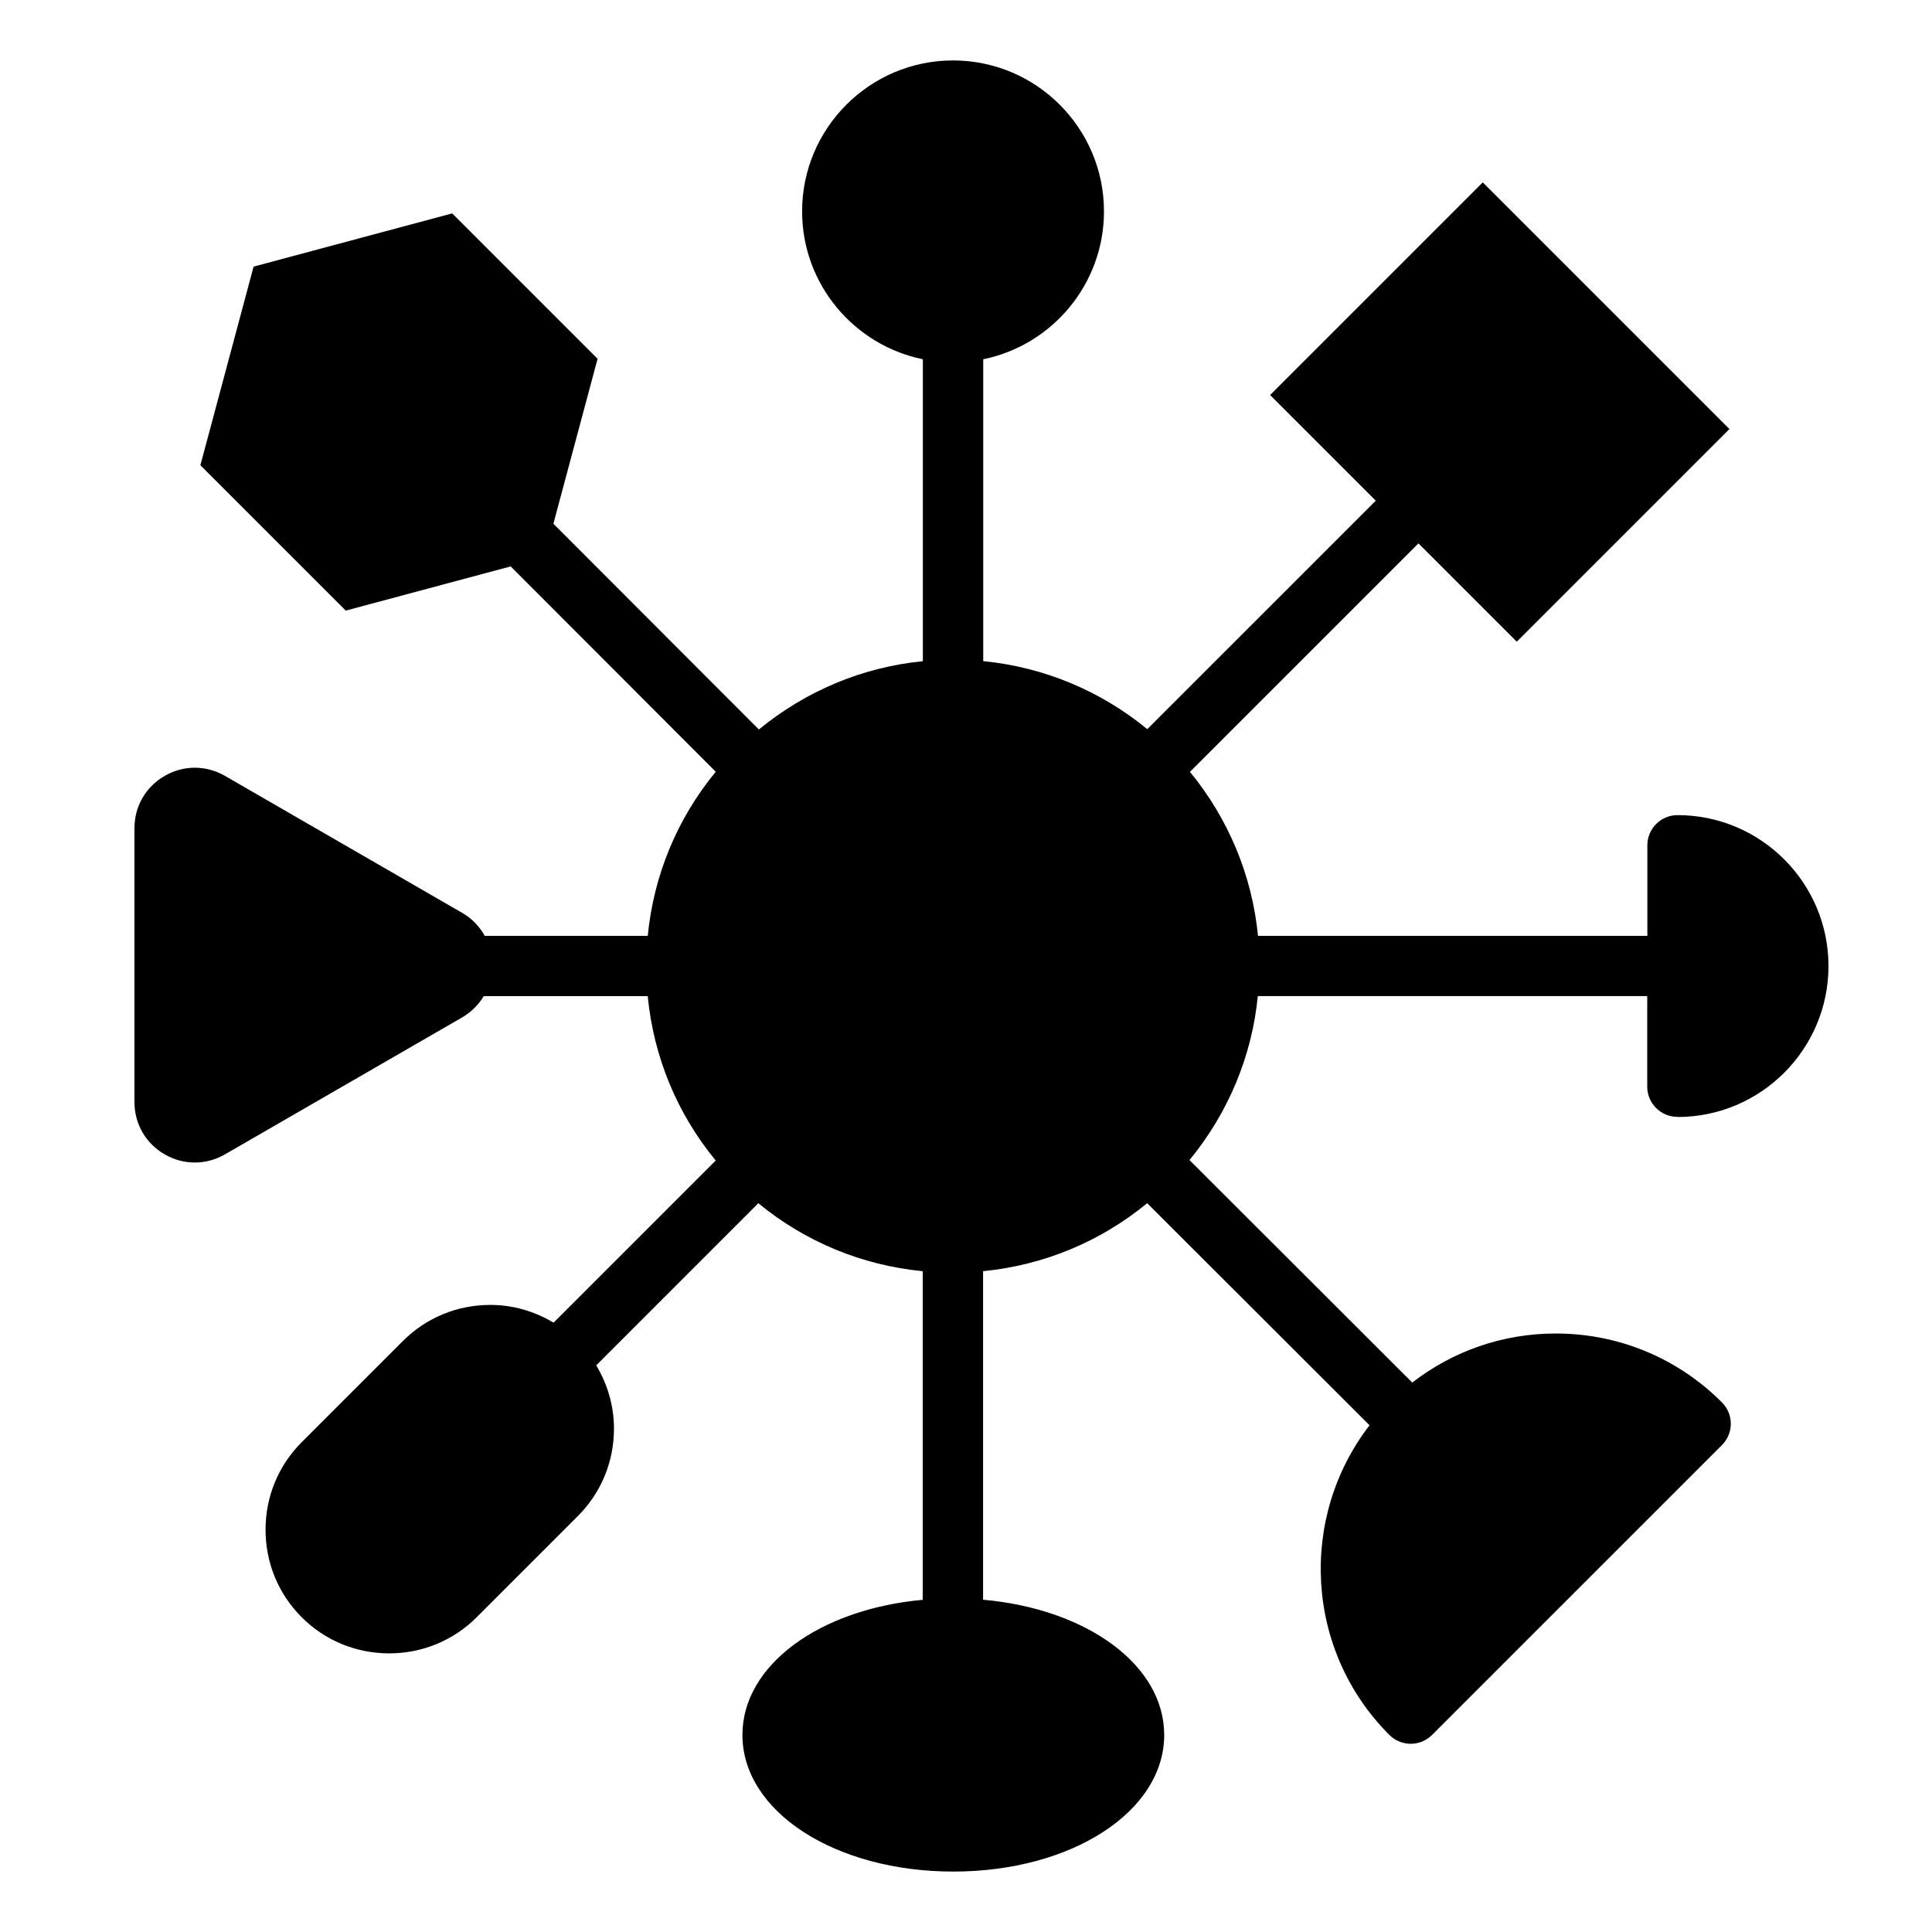
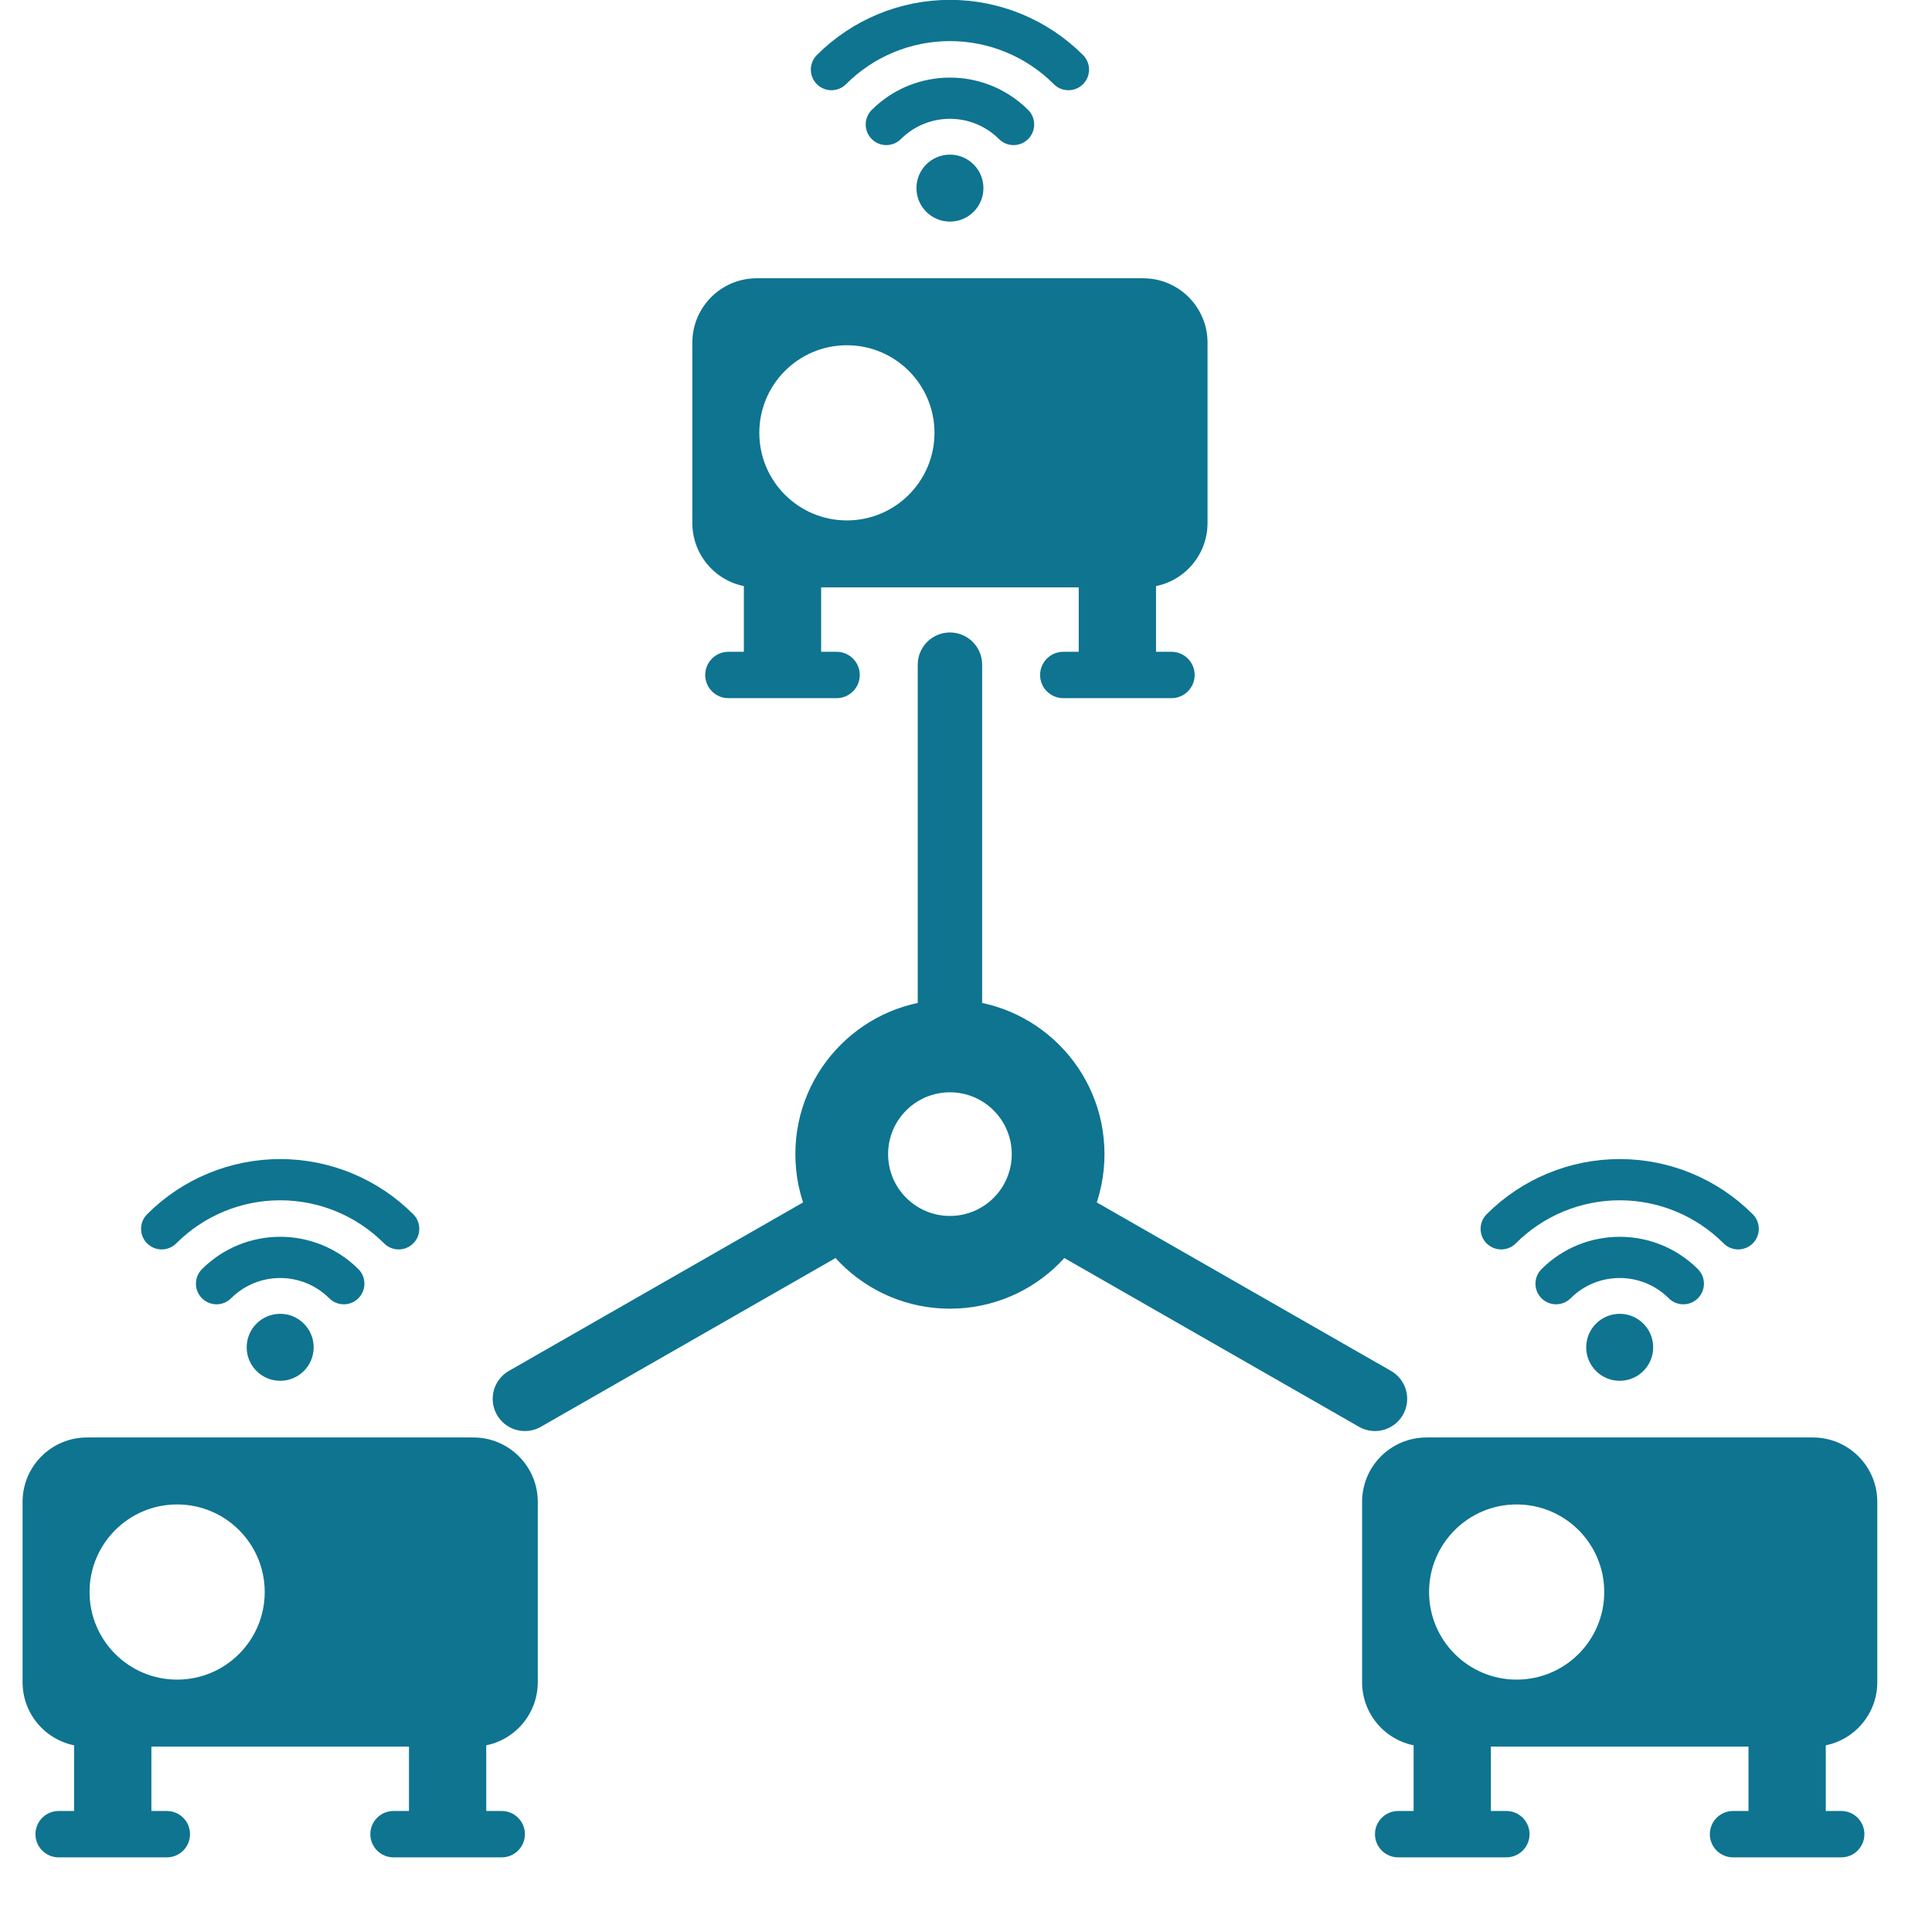
- <svg xmlns="http://www.w3.org/2000/svg" viewBox="0 0 64 64" x="0px" y="0px" version="1.1" id="svg10" width="64" height="64">
-   <defs id="defs14" />
-   <g data-name="Internet of Things (IoT)" id="g4" transform="translate(0.5128361,0.002)">
-     <path d="m 55.058,37 c 2.757,0 5,-2.243 5,-5 0,-2.757 -2.243,-5 -5,-5 -0.553,0 -1,0.448 -1,1 v 3 H 41.16 c -0.195,-1.996 -0.974,-3.872 -2.254,-5.434 l 7.569,-7.568 3.257,3.257 7.045,-7.045 -8.171,-8.171 -7.045,7.045 3.5,3.5 -7.569,7.568 c -1.56,-1.279 -3.437,-2.057 -5.434,-2.253 v -10 c 2.279,-0.465 4,-2.484 4,-4.899 0,-2.757 -2.243,-5 -5,-5 -2.757,0 -5,2.243 -5,5 0,2.414 1.721,4.434 4,4.899 v 10.002 c -1.998,0.196 -3.871,0.982 -5.432,2.262 l -6.807,-6.816 1.464,-5.464 -4.816,-4.816 -6.579,1.763 -1.763,6.579 4.816,4.816 5.463,-1.464 6.793,6.802 c -1.279,1.555 -2.057,3.433 -2.252,5.436 h -5.4 c -0.172,-0.31 -0.424,-0.575 -0.747,-0.761 L 6.941,25.701 c -0.629,-0.362 -1.377,-0.362 -2,0 -0.626,0.361 -1,1.009 -1,1.732 v 9.072 c 0,0.723 0.374,1.371 1,1.732 0.312,0.181 0.656,0.271 1,0.271 0.344,0 0.687,-0.09 1,-0.271 L 14.798,33.7 c 0.302,-0.175 0.542,-0.418 0.713,-0.703 h 5.433 c 0.194,2.008 0.972,3.89 2.252,5.445 l -5.371,5.371 c -0.627,-0.375 -1.341,-0.588 -2.094,-0.588 -1.098,0 -2.127,0.425 -2.899,1.197 l -3.351,3.351 c -0.772,0.772 -1.197,1.801 -1.197,2.899 0,1.098 0.425,2.127 1.197,2.899 0.771,0.772 1.801,1.197 2.898,1.197 1.097,0 2.127,-0.425 2.899,-1.197 l 3.351,-3.351 c 0.772,-0.772 1.197,-1.801 1.197,-2.899 0,-0.753 -0.213,-1.466 -0.588,-2.094 l 5.37,-5.371 c 1.555,1.28 3.437,2.058 5.446,2.252 v 10.886 c -3.419,0.31 -5.973,2.162 -5.973,4.476 0,2.538 3.068,4.526 6.986,4.526 3.918,0 6.986,-1.988 6.986,-4.526 0,-2.321 -2.567,-4.176 -6,-4.479 V 42.107 c 2.003,-0.195 3.881,-0.973 5.436,-2.252 l 7.366,7.357 c -2.354,3.052 -2.14,7.461 0.657,10.258 0.195,0.195 0.451,0.293 0.707,0.293 0.256,0 0.512,-0.098 0.707,-0.293 l 9.603,-9.602 c 0.391,-0.391 0.391,-1.023 0,-1.414 -1.471,-1.472 -3.427,-2.282 -5.508,-2.282 -1.743,0 -3.395,0.575 -4.751,1.625 l -7.379,-7.37 c 1.28,-1.56 2.067,-3.434 2.263,-5.432 h 12.9 v 3 c 0,0.552 0.447,1 1,1 z" id="path2" />
+ <svg xmlns="http://www.w3.org/2000/svg" xmlns:xlink="http://www.w3.org/1999/xlink" viewBox="0 0 75 75" width="75" height="75" version="1.1" id="svg41">
+   <defs id="defs23">
+     <g id="robot" fill="#0e7490">
+       <circle cx="0" cy="-9.5" r="1.3" id="circle4" />
+       <g fill="none" stroke="#0e7490" stroke-width="1.6" stroke-linecap="round" id="g10">
+         <path d="m -2.47,-11.97 a 3.5,3.5 0 0 1 4.94,0" id="path6" />
+         <path d="m -4.6,-14.1 a 6.5,6.5 0 0 1 9.2,0" id="path8" />
+       </g>
+       <path fill-rule="evenodd" d="m -7.5,-6 h 15 a 2.5,2.5 0 0 1 2.5,2.5 v 7 A 2.5,2.5 0 0 1 7.5,6 h -15 A 2.5,2.5 0 0 1 -10,3.5 v -7 A 2.5,2.5 0 0 1 -7.5,-6 Z m 0.1,6 a 3.4,3.4 0 1 0 6.8,0 3.4,3.4 0 1 0 -6.8,0 z" id="path12" />
+       <rect x="-8" y="5.5" width="3" height="3.5" id="rect14" />
+       <rect x="5" y="5.5" width="3" height="3.5" id="rect16" />
+       <rect x="-9.5" y="8.5" width="6" height="1.8" rx="0.9" id="rect18" />
+       <rect x="3.5" y="8.5" width="6" height="1.8" rx="0.9" id="rect20" />
+     </g>
+   </defs>
+   <g stroke="#0e7490" stroke-width="2.5" stroke-linecap="round" id="g31" transform="translate(-13.12354,-5.197443)">
+     <line x1="50" y1="44.5" x2="50" y2="31" id="line25" />
+     <line x1="54.8" y1="52.8" x2="66.5" y2="59.5" id="line27" />
+     <line x1="45.2" y1="52.8" x2="33.5" y2="59.5" id="line29" />
  </g>
+   <path fill="#0e7490" fill-rule="evenodd" d="m 30.876,44.803 a 6,6 0 1 0 12,0 6,6 0 1 0 -12,0 z m 3.6,0 a 2.4,2.4 0 1 0 4.8,0 2.4,2.4 0 1 0 -4.8,0 z" id="path33" />
+   <use xlink:href="#robot" href="#robot" x="50" y="20" id="use35" transform="translate(-13.12354,-3.197443)" />
+   <use xlink:href="#robot" href="#robot" x="76" y="65" id="use37" transform="translate(-13.12354,-3.197443)" />
+   <use xlink:href="#robot" href="#robot" x="24" y="65" id="use39" transform="translate(-13.12354,-3.197443)" />
</svg>
